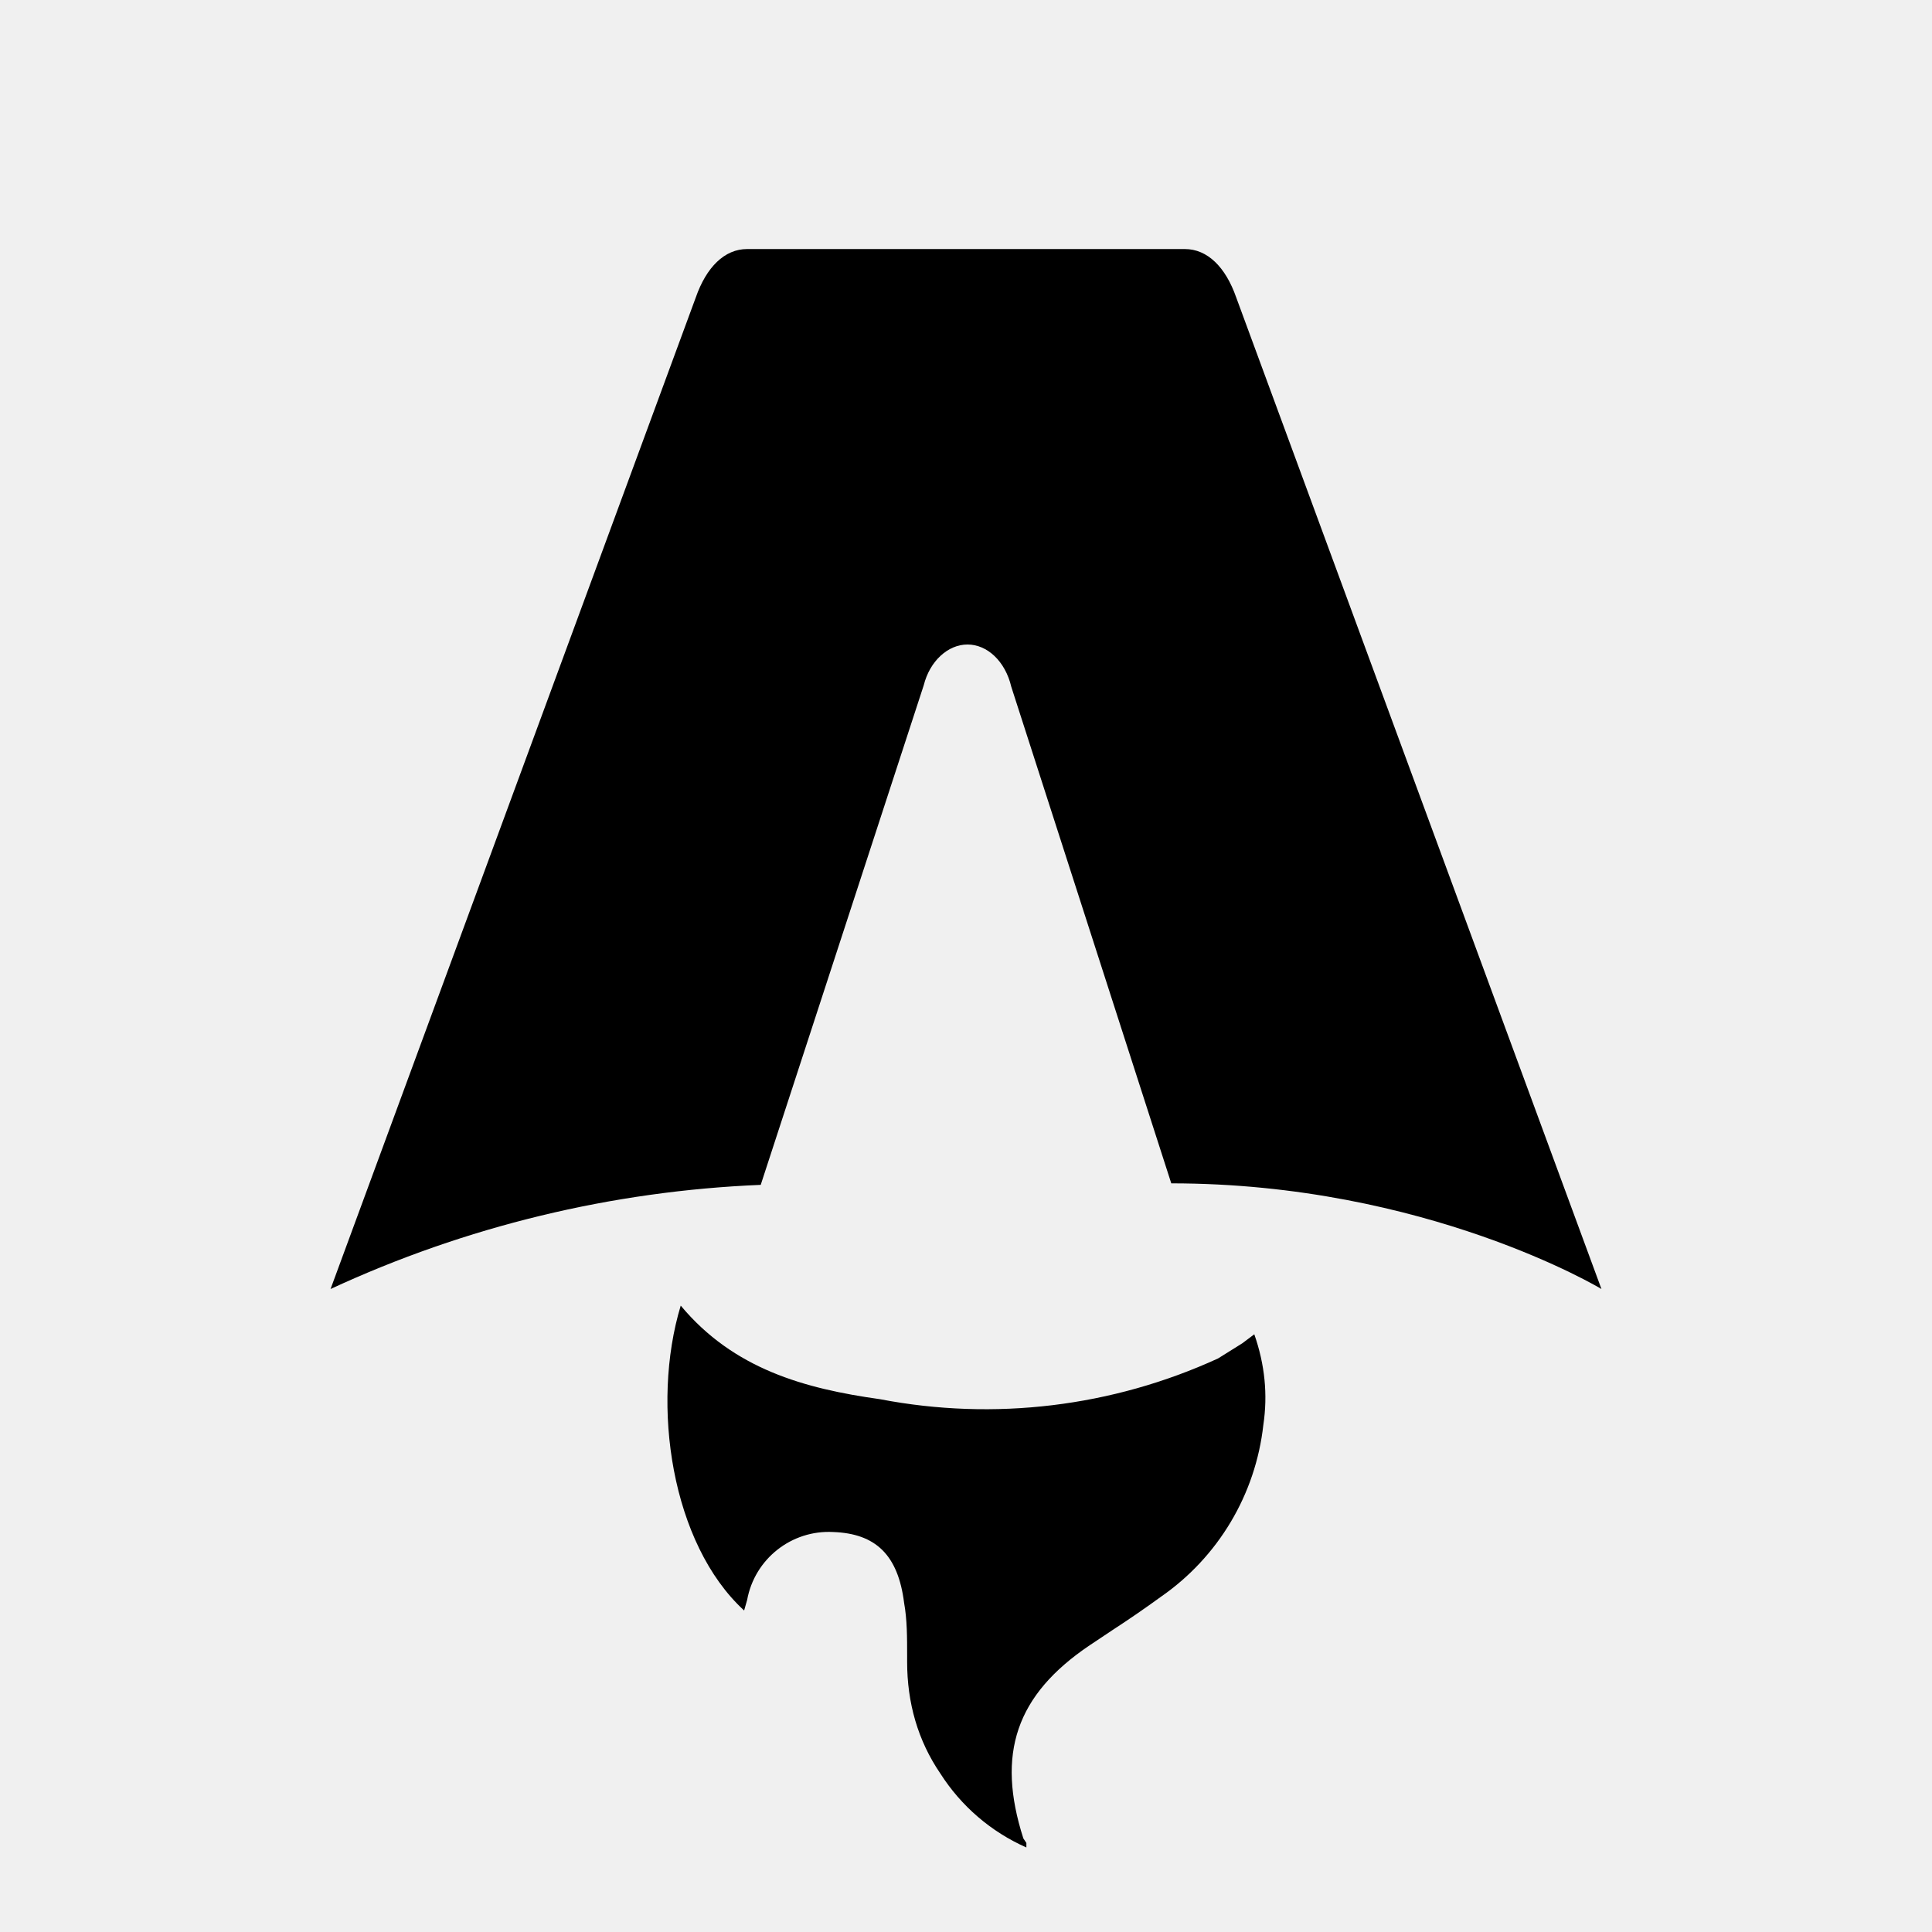
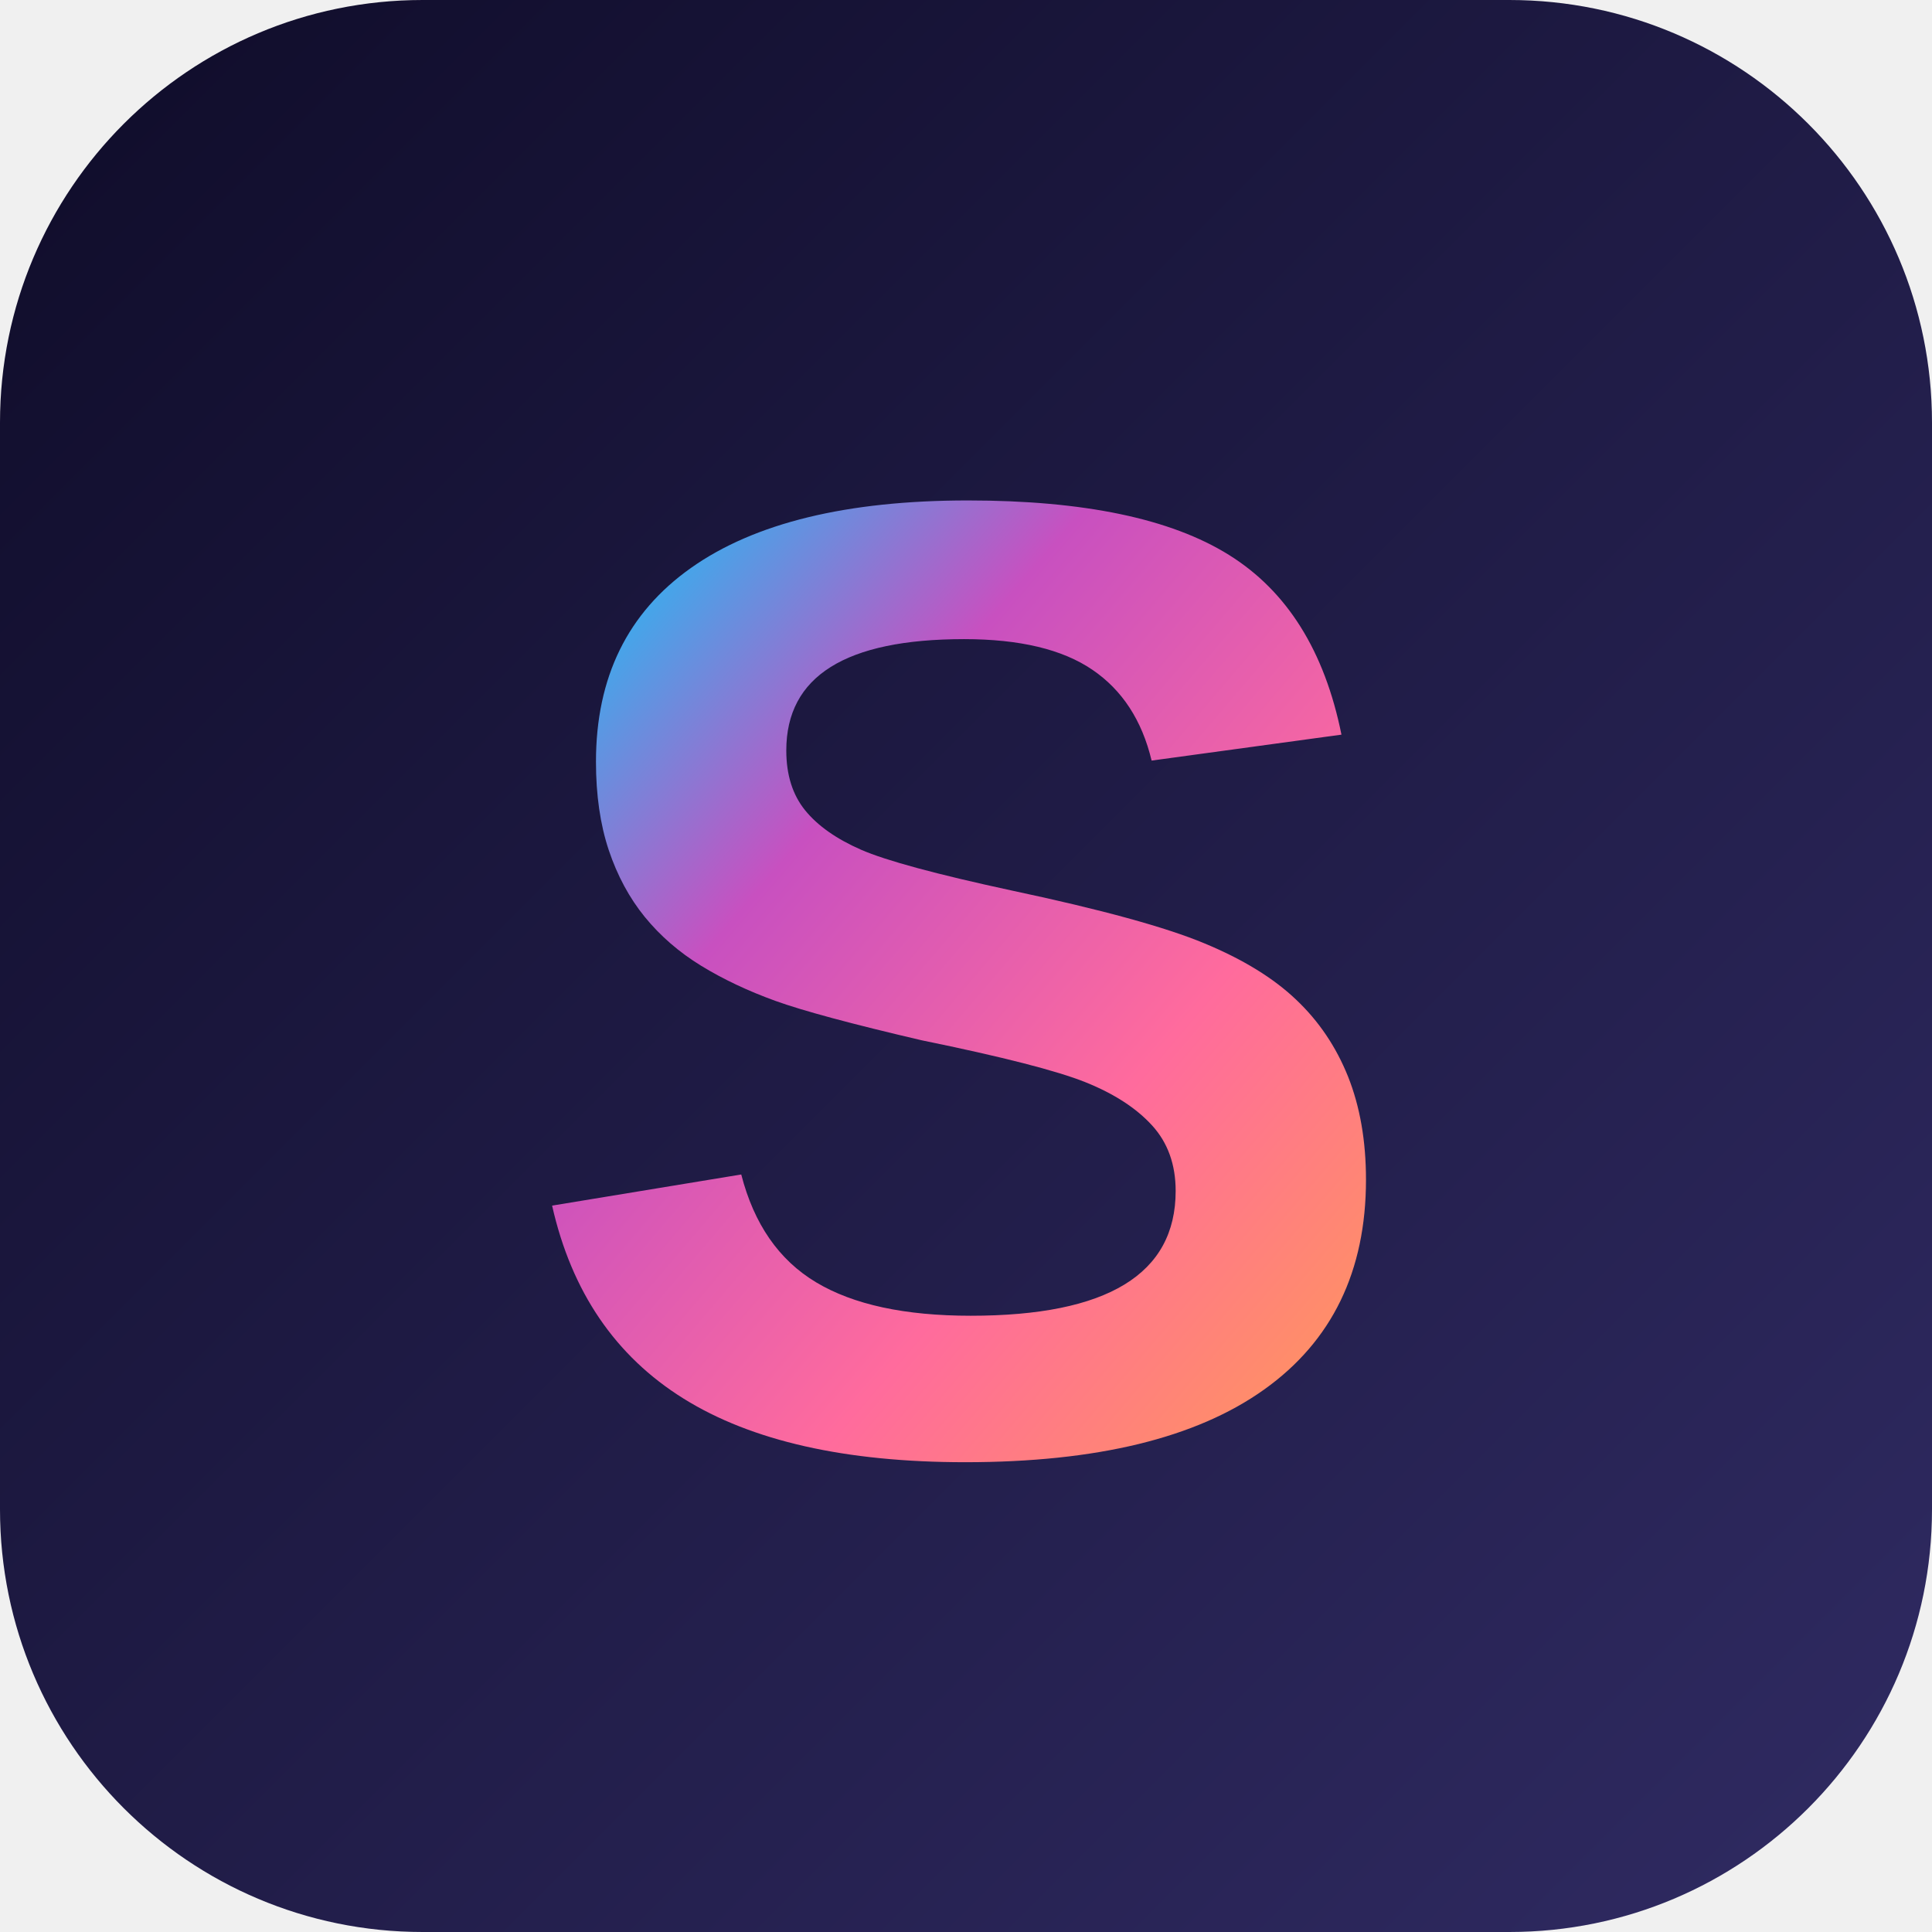
- <svg xmlns="http://www.w3.org/2000/svg" fill="none" viewBox="0 0 128 128">
-   <path d="M50.4 78.5a75.1 75.1 0 0 0-28.5 6.9l24.2-65.7c.7-2 1.9-3.2 3.4-3.2h29c1.5 0 2.7 1.2 3.4 3.2l24.2 65.7s-11.6-7-28.5-7L67 45.5c-.4-1.7-1.6-2.8-2.9-2.8-1.3 0-2.5 1.1-2.9 2.7L50.4 78.5Zm-1.1 28.2Zm-4.2-20.2c-2 6.6-.6 15.8 4.2 20.2a17.5 17.5 0 0 1 .2-.7 5.5 5.5 0 0 1 5.7-4.5c2.8.1 4.3 1.5 4.7 4.7.2 1.1.2 2.3.2 3.5v.4c0 2.7.7 5.2 2.2 7.4a13 13 0 0 0 5.7 4.9v-.3l-.2-.3c-1.8-5.6-.5-9.5 4.4-12.8l1.5-1a73 73 0 0 0 3.2-2.2 16 16 0 0 0 6.8-11.4c.3-2 .1-4-.6-6l-.8.6-1.6 1a37 37 0 0 1-22.4 2.7c-5-.7-9.7-2-13.2-6.2Z" />
-   <style>
-         path { fill: #000; }
-         @media (prefers-color-scheme: dark) {
-             path { fill: #FFF; }
-         }
-     </style>
+ <svg xmlns="http://www.w3.org/2000/svg" viewBox="0 0 128 128">
+   <defs>
+     <linearGradient id="g" x1="0%" y1="0%" x2="100%" y2="100%">
+       <stop offset="0%" stop-color="#00d2ff" />
+       <stop offset="33%" stop-color="#c850c0" />
+       <stop offset="66%" stop-color="#ff6b9d" />
+       <stop offset="100%" stop-color="#ff9a56" />
+     </linearGradient>
+     <linearGradient id="bg" x1="0%" y1="0%" x2="100%" y2="100%">
+       <stop offset="0%" stop-color="#0f0c29" />
+       <stop offset="100%" stop-color="#302b63" />
+     </linearGradient>
+   </defs>
+   <rect width="128" height="128" rx="28" fill="url(#bg)" />
+   <text x="64" y="96" text-anchor="middle" font-family="'Arial Black', 'Helvetica Neue', Arial, sans-serif" font-weight="900" font-size="90" fill="url(#g)">S</text>
</svg>
